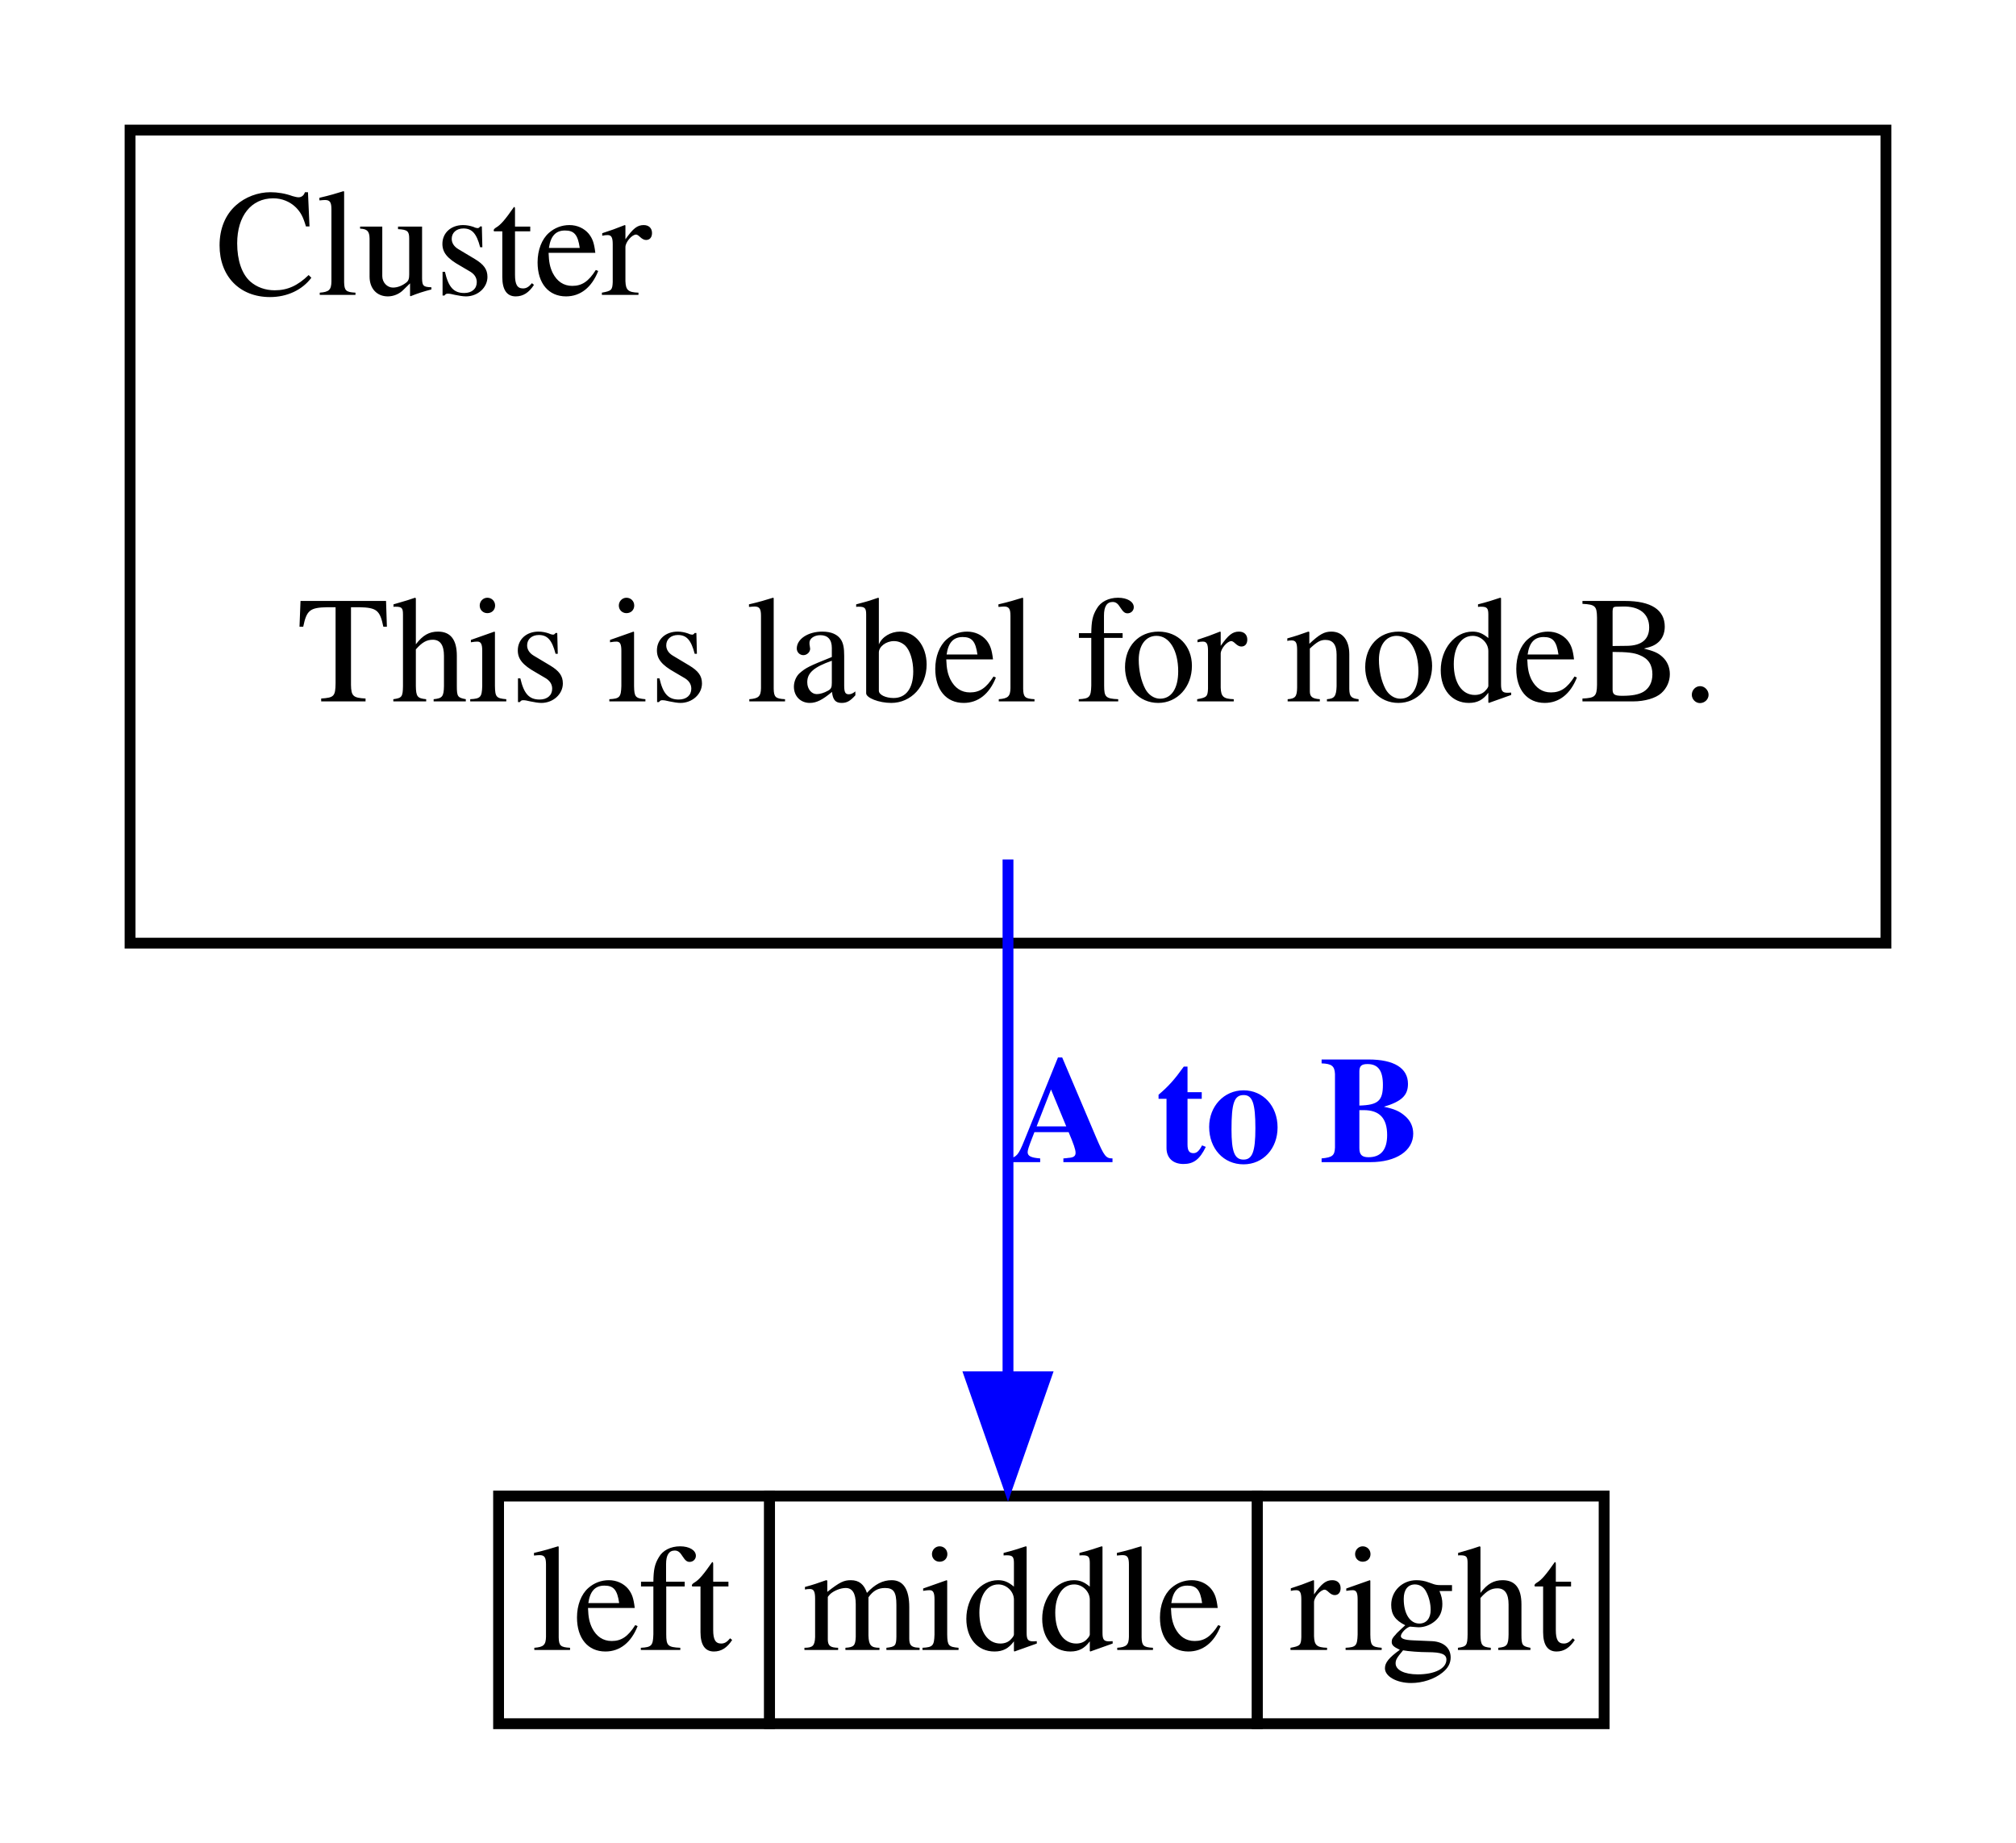
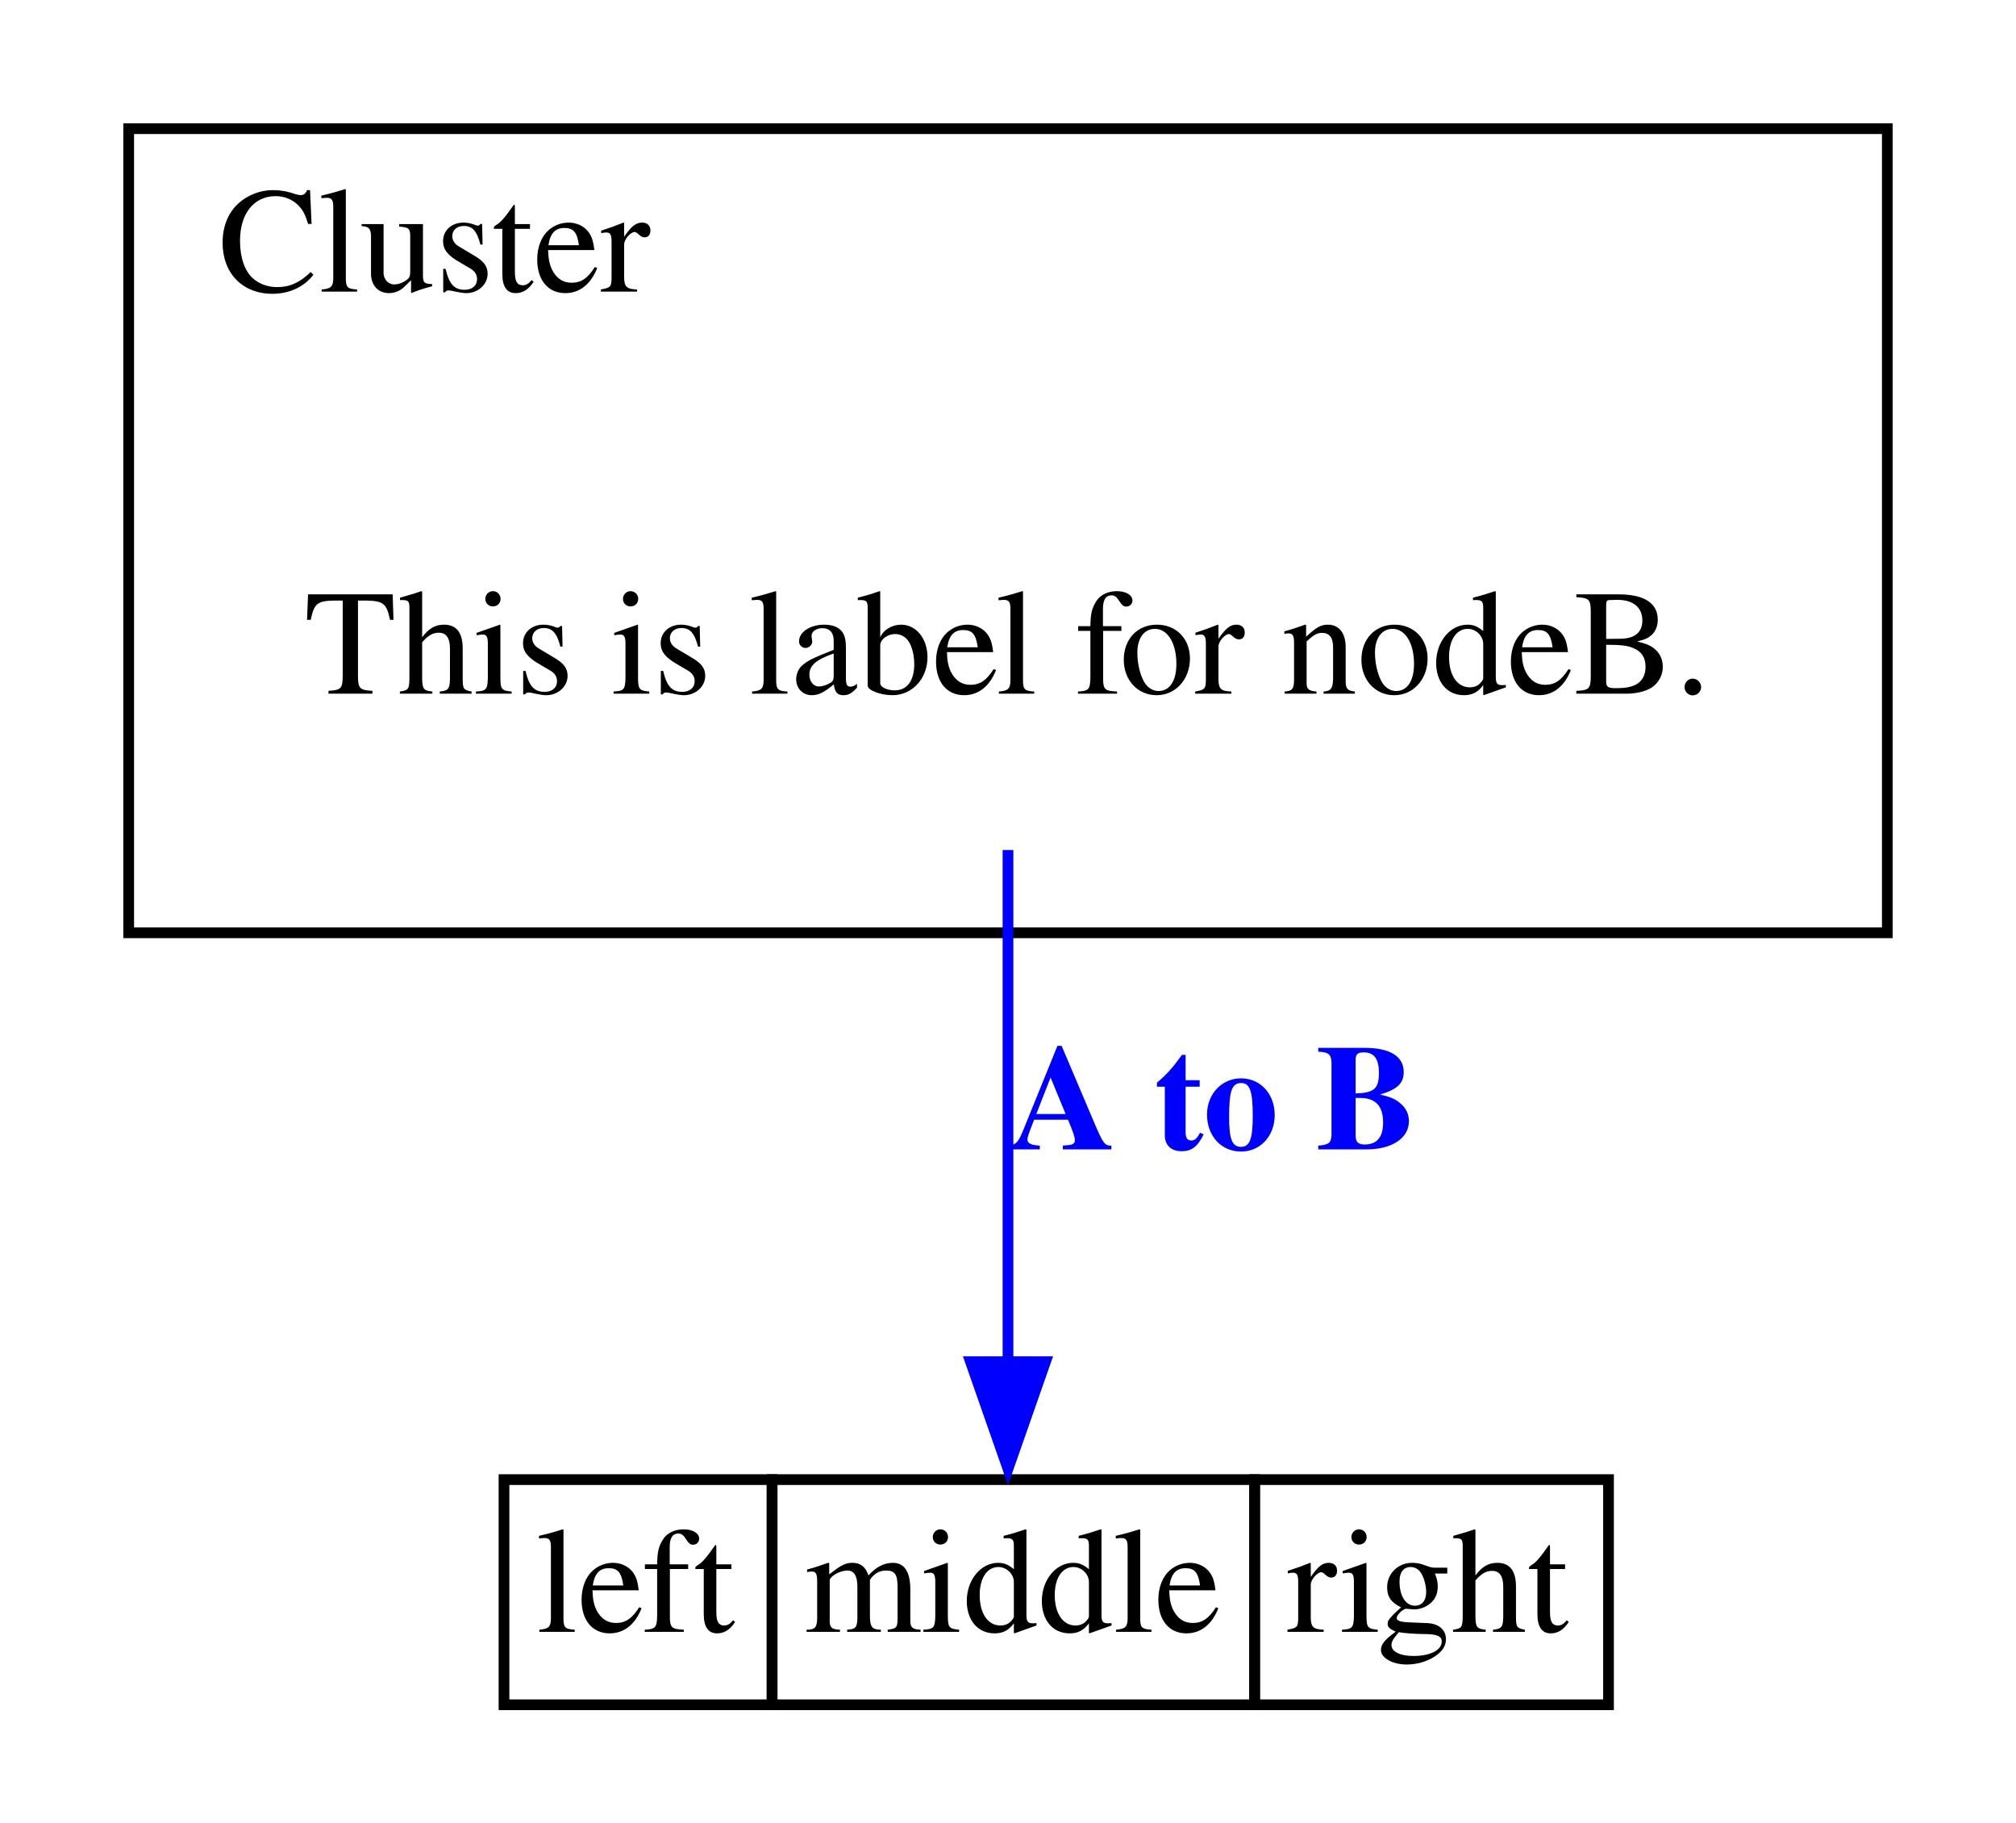
- <svg xmlns="http://www.w3.org/2000/svg" width="248" height="170pt" viewBox="0 0 186 170">
+ <svg xmlns="http://www.w3.org/2000/svg" width="188pt" height="170pt" viewBox="0 0 188 170">
  <g class="graph">
-     <path fill="#fff" stroke="transparent" d="M0 170V0h186v170H0z" />
+     <path fill="#fff" stroke="transparent" d="M0 170V0h188v170H0z" />
    <g class="cluster" transform="translate(4 166)">
-       <path fill="none" stroke="#000" d="M8-79v-75h162v75H8z" />
-       <text text-anchor="middle" x="36" y="-138.8" font-family="Times,serif" font-size="14">Cluster</text>
+       <path fill="none" stroke="#000" d="M8-79v-75h164v75H8z" />
+       <text text-anchor="middle" x="36.5" y="-138.8" font-family="Times,serif" font-size="14">Cluster</text>
    </g>
    <g class="node" transform="translate(4 166)">
-       <path fill="none" stroke="#000" d="M42-7v-21h25v21H42z" />
-       <text x="45" y="-13.8" font-family="Times,serif" font-size="14">left</text>
-       <path fill="none" stroke="#000" d="M67-7v-21h45v21H67z" />
-       <text x="70" y="-13.8" font-family="Times,serif" font-size="14">middle</text>
-       <path fill="none" stroke="#000" d="M112-7v-21h32v21h-32z" />
-       <text x="115" y="-13.8" font-family="Times,serif" font-size="14">right</text>
+       <path fill="none" stroke="#000" d="M43-7v-21h25v21H43z" />
+       <text x="46" y="-13.8" font-family="Times,serif" font-size="14">left</text>
+       <path fill="none" stroke="#000" d="M68-7v-21h45v21H68z" />
+       <text x="71" y="-13.8" font-family="Times,serif" font-size="14">middle</text>
+       <path fill="none" stroke="#000" d="M113-7v-21h33v21h-33z" />
+       <text x="116" y="-13.8" font-family="Times,serif" font-size="14">right</text>
    </g>
    <g class="node" transform="translate(4 166)">
-       <text text-anchor="middle" x="89" y="-101.3" font-family="Times,serif" font-size="14">This is label for nodeB.</text>
+       <text text-anchor="middle" x="90" y="-101.3" font-family="Times,serif" font-size="14">This is label for nodeB.</text>
    </g>
    <g class="edge" transform="translate(4 166)">
-       <path fill="none" stroke="#00f" d="M89-86.72v47.31" />
-       <path fill="#00f" stroke="#00f" d="M92.5-39 89-29l-3.5-10h7z" />
-       <text x="89" y="-58.8" font-family="Times,serif" font-weight="bold" font-size="14" fill="#00f">A to B</text>
+       <path fill="none" stroke="#00f" d="M90-86.72v47.31" />
+       <path fill="#00f" stroke="#00f" d="M93.5-39 90-29l-3.5-10h7z" />
+       <text x="90" y="-58.8" font-family="Times,serif" font-weight="bold" font-size="14" fill="#00f">A to B</text>
    </g>
  </g>
</svg>
